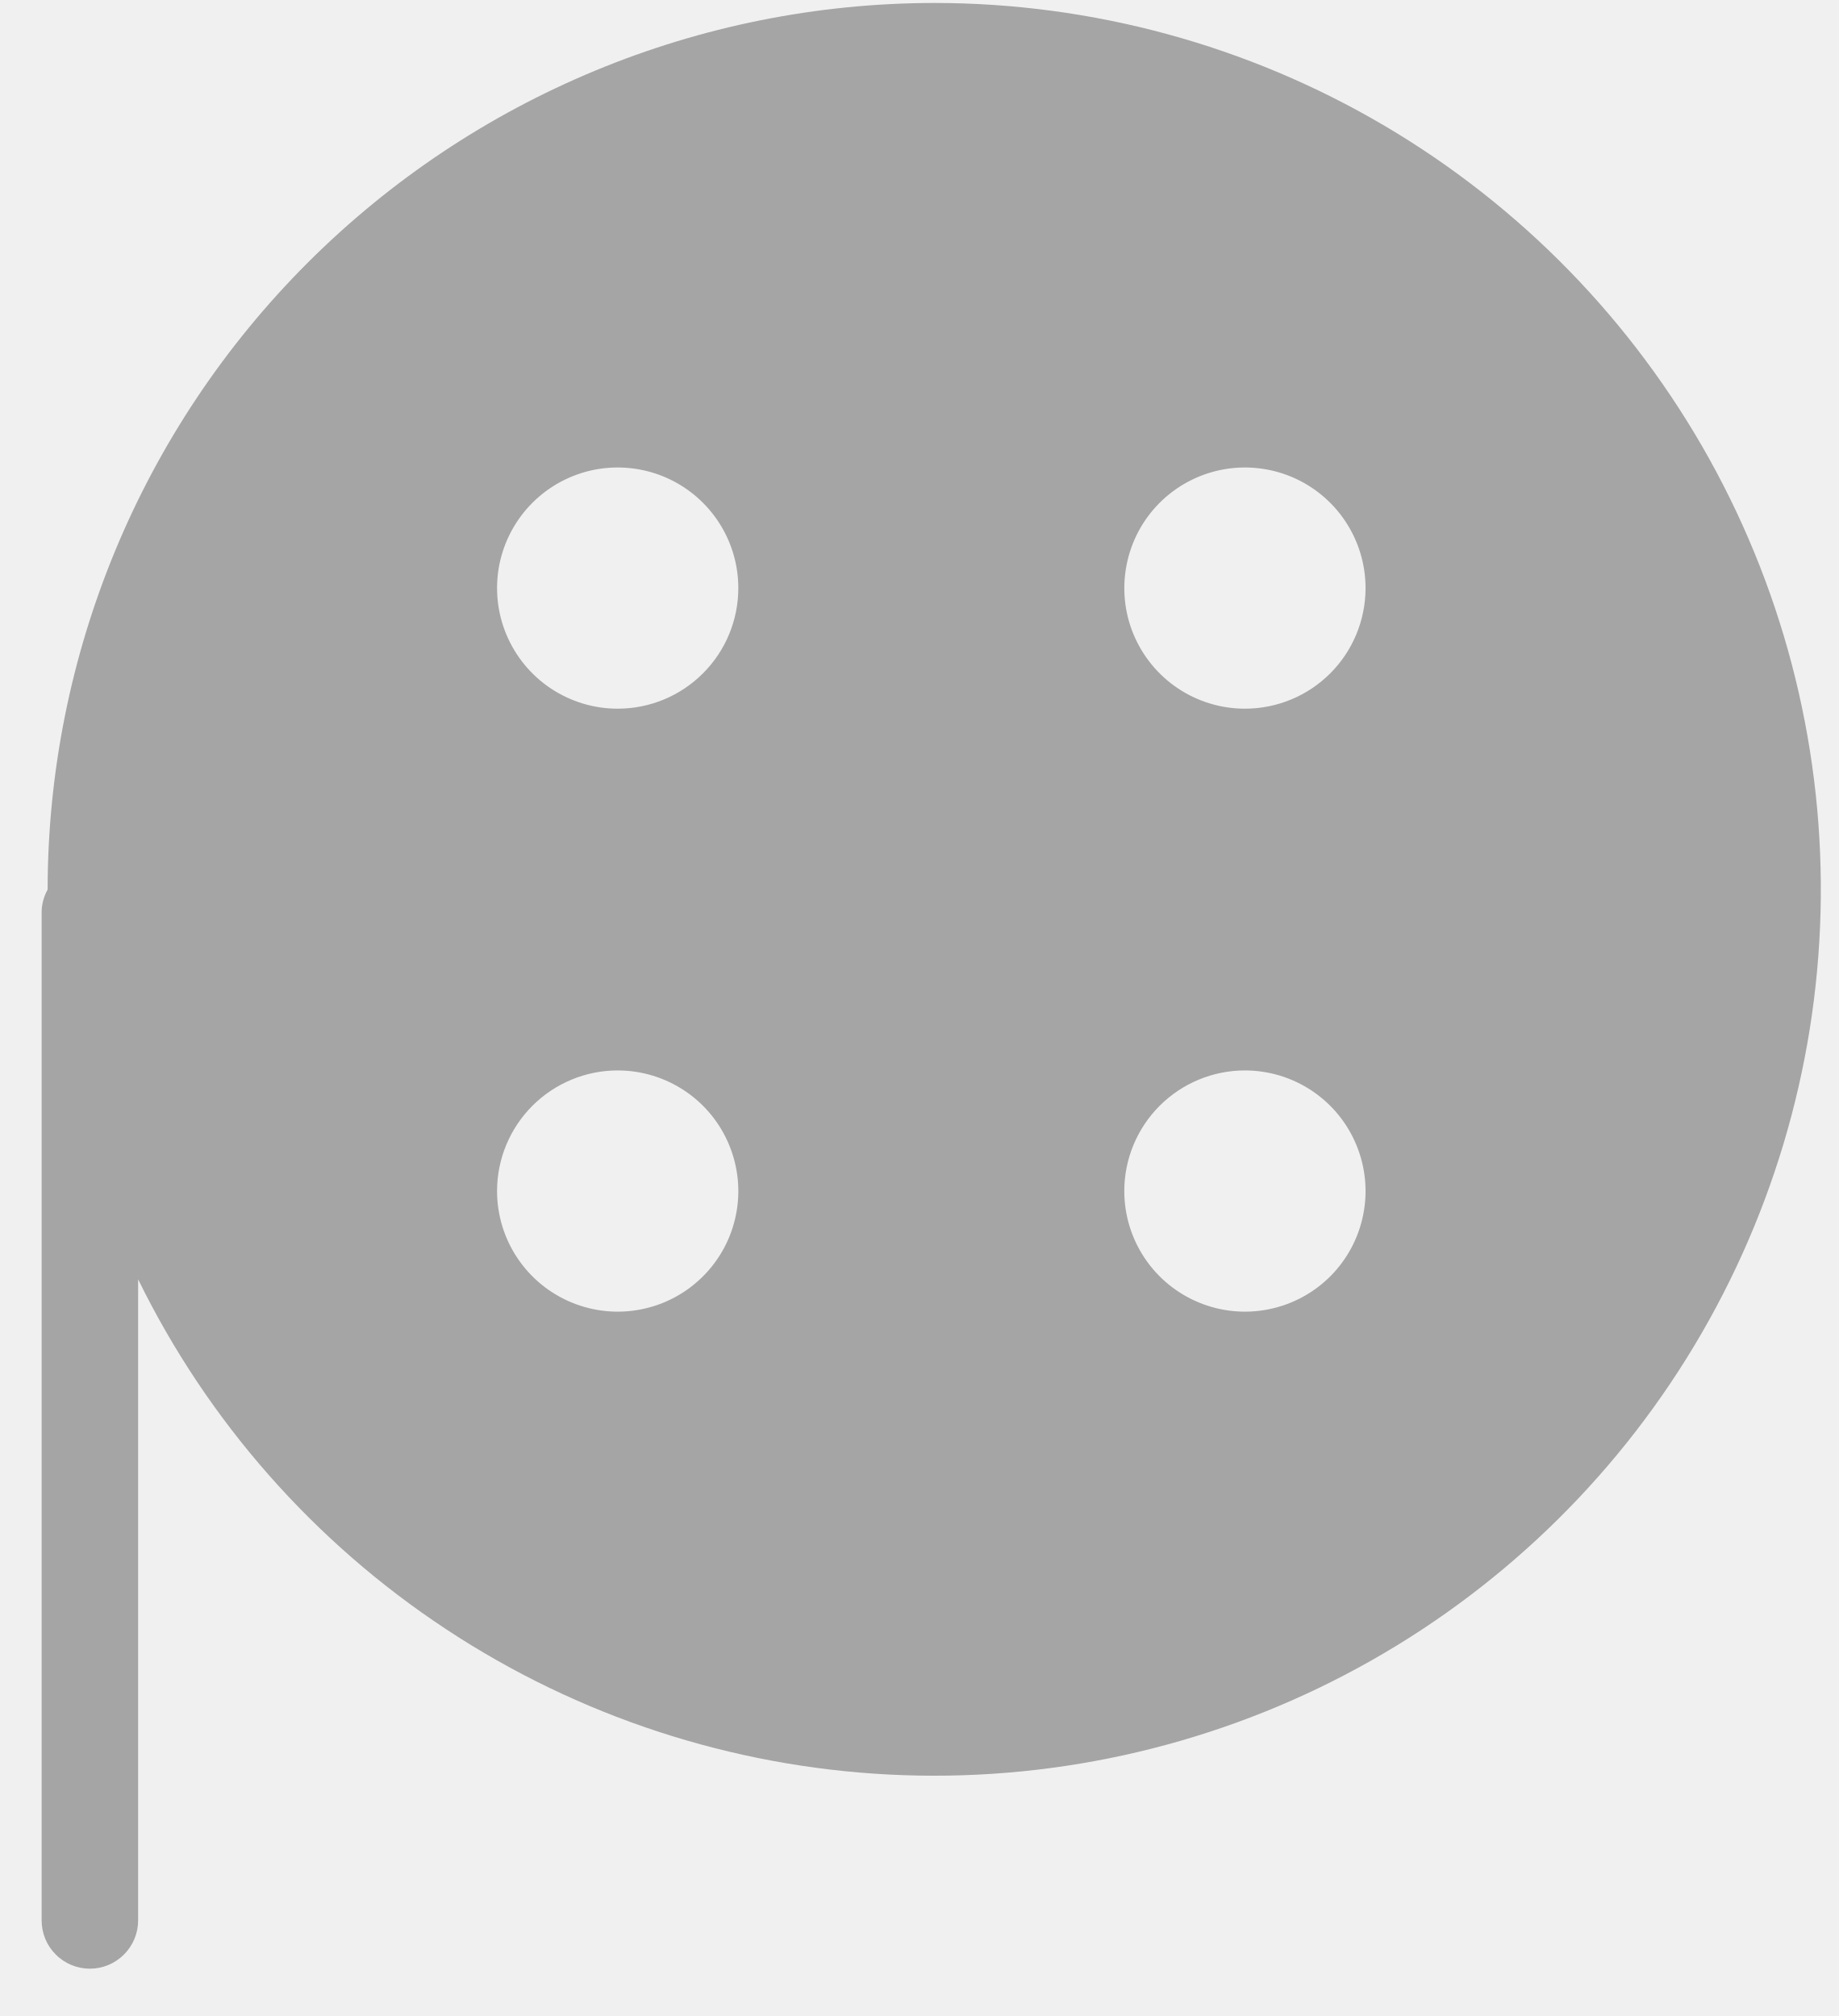
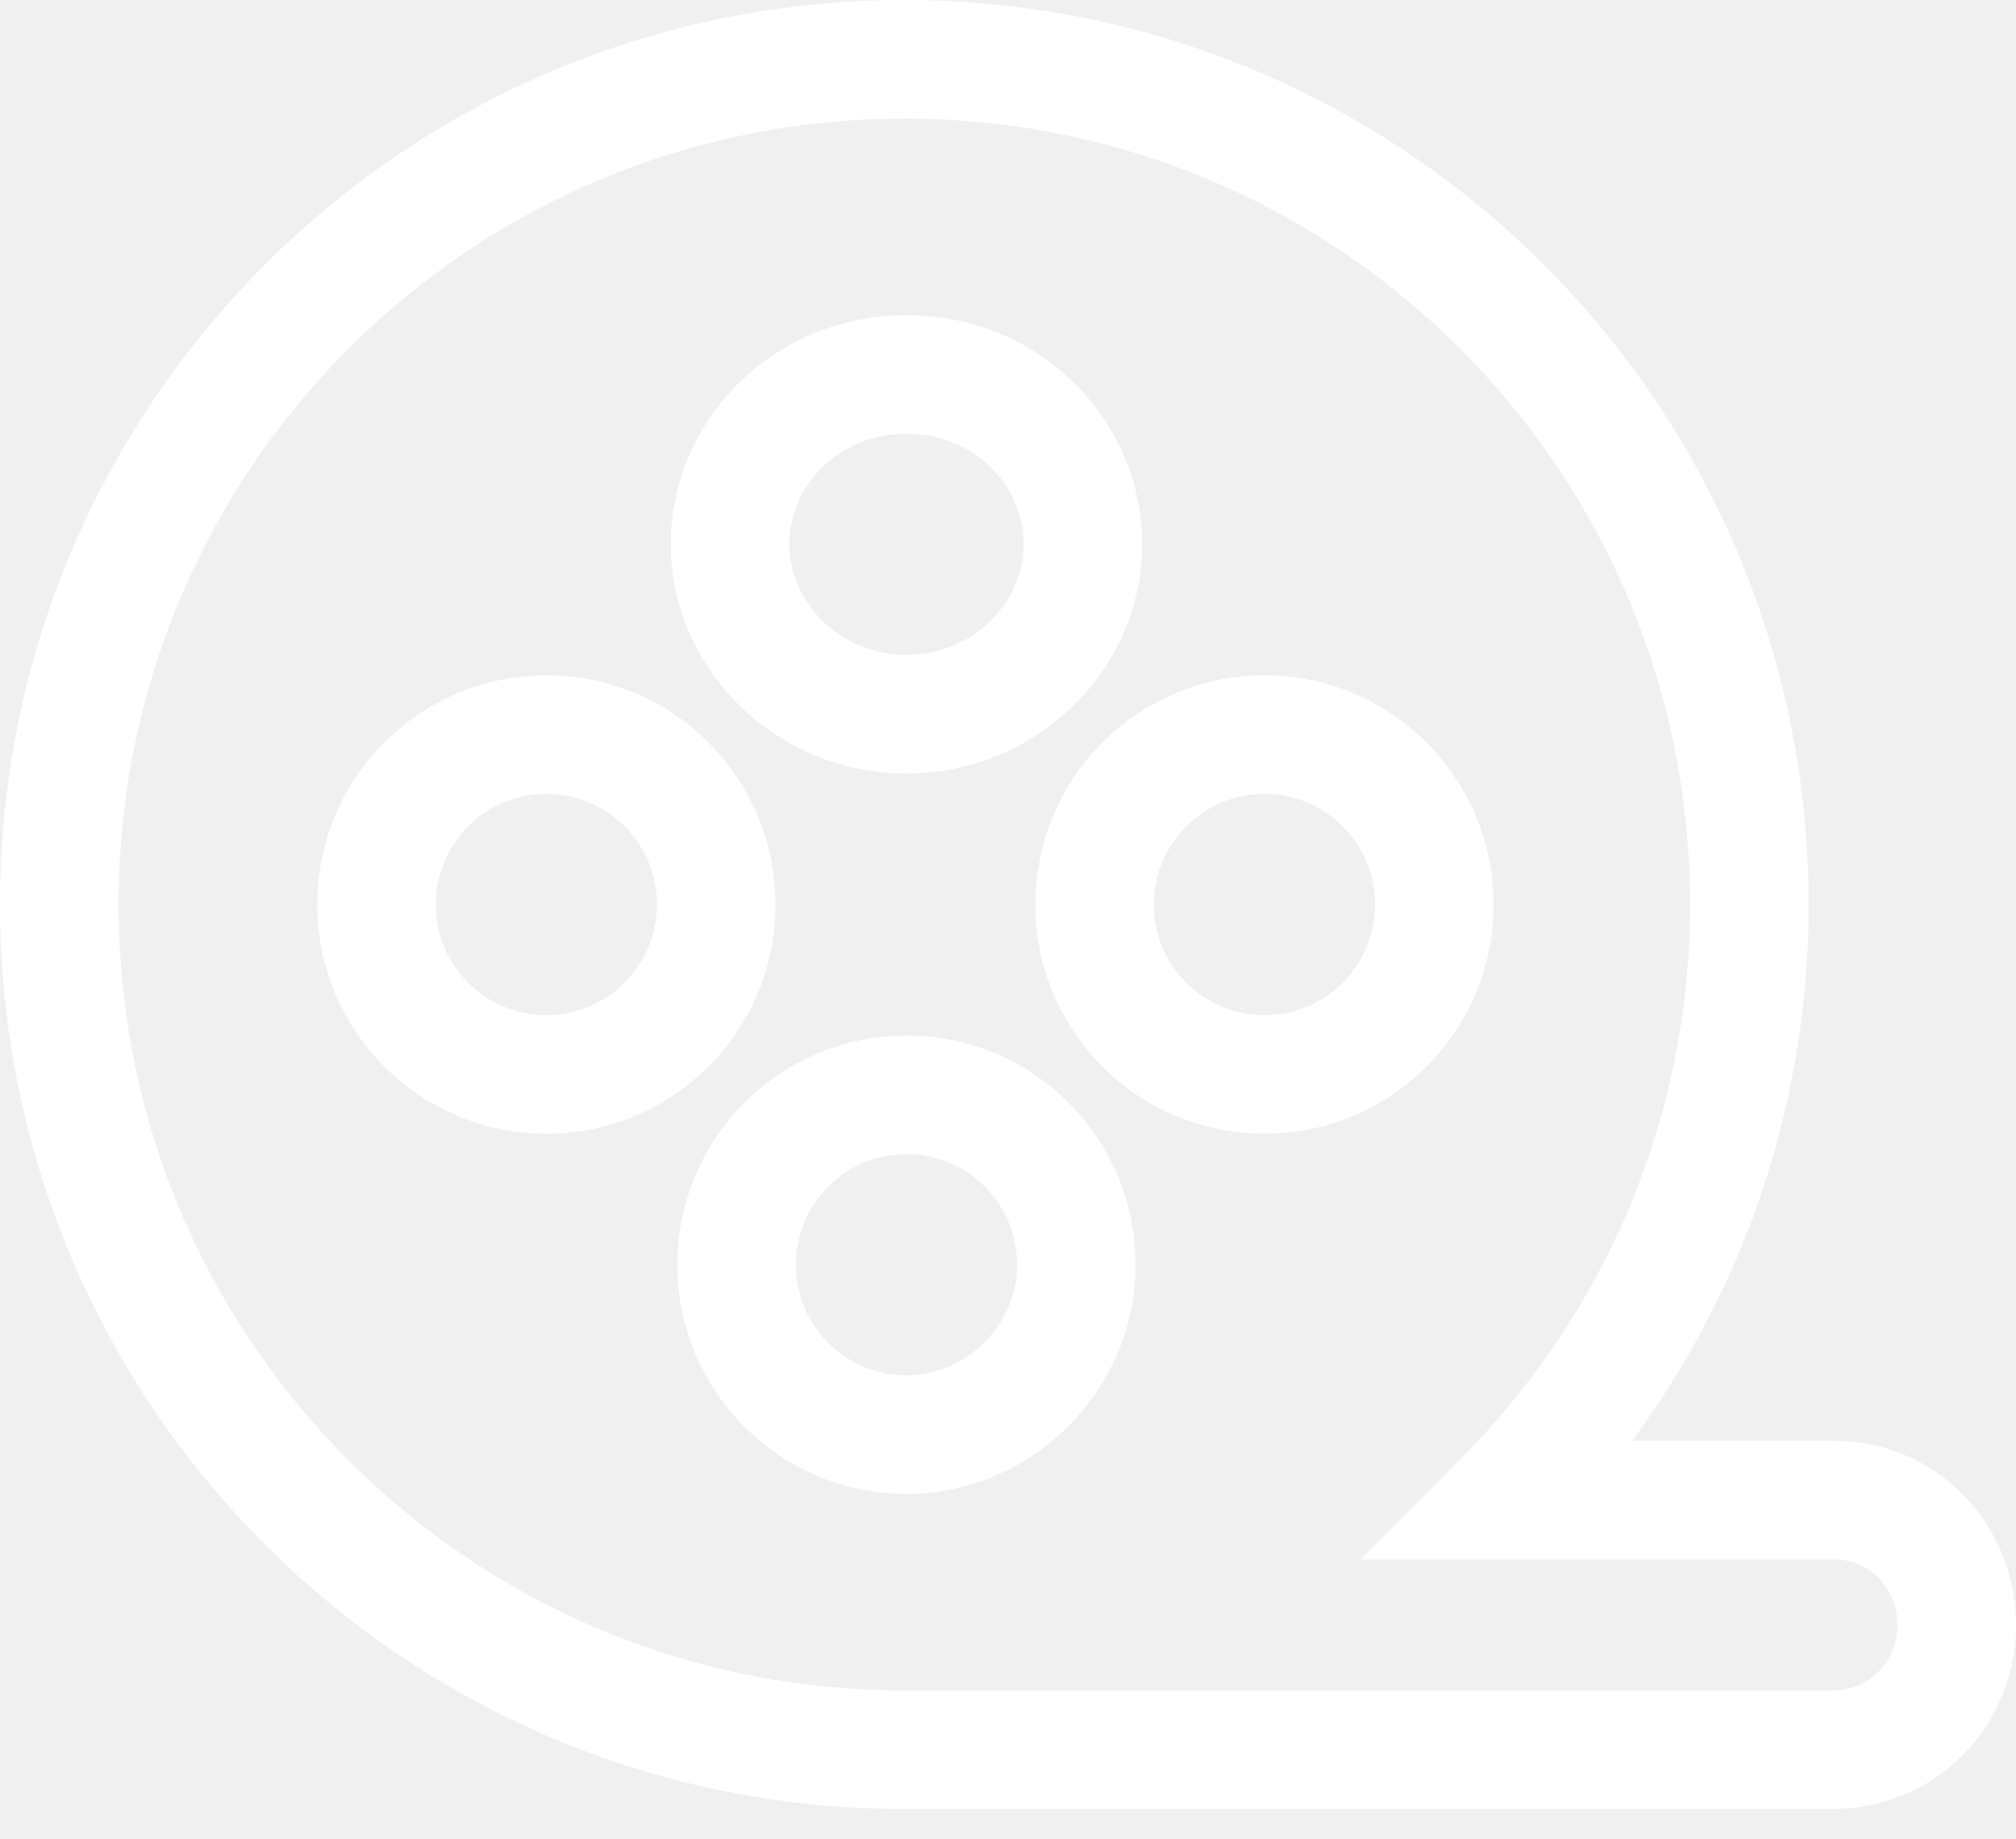
- <svg xmlns="http://www.w3.org/2000/svg" width="31" height="34" viewBox="0 0 31 34" fill="none">
-   <path d="M15.752 0.05C11.788 0.054 7.988 1.631 5.185 4.434C2.382 7.238 0.806 11.039 0.803 15.003C0.738 15.12 0.703 15.251 0.702 15.385L0.702 32.388C0.702 32.604 0.787 32.811 0.94 32.963C1.092 33.116 1.299 33.202 1.515 33.202C1.731 33.202 1.938 33.116 2.09 32.963C2.243 32.811 2.329 32.604 2.329 32.388L2.329 21.576C3.502 23.971 5.295 26.009 7.522 27.477C9.748 28.946 12.327 29.792 14.991 29.928C17.654 30.064 20.306 29.485 22.671 28.25C25.035 27.016 27.026 25.172 28.437 22.909C29.849 20.645 30.629 18.046 30.697 15.379C30.765 12.713 30.118 10.077 28.824 7.745C27.529 5.413 25.635 3.469 23.336 2.116C21.038 0.763 18.419 0.05 15.752 0.05ZM20.991 11.952C20.589 11.952 20.196 11.833 19.861 11.609C19.527 11.386 19.266 11.068 19.112 10.696C18.958 10.325 18.918 9.916 18.997 9.521C19.075 9.127 19.269 8.764 19.553 8.48C19.838 8.195 20.2 8.002 20.595 7.923C20.989 7.845 21.398 7.885 21.77 8.039C22.141 8.193 22.459 8.454 22.682 8.788C22.906 9.123 23.025 9.516 23.025 9.918C23.025 10.457 22.811 10.975 22.43 11.356C22.048 11.738 21.531 11.952 20.991 11.952ZM20.991 18.053C21.394 18.053 21.787 18.173 22.121 18.396C22.456 18.62 22.716 18.937 22.87 19.309C23.024 19.681 23.065 20.09 22.986 20.484C22.908 20.879 22.714 21.241 22.43 21.526C22.145 21.81 21.783 22.004 21.388 22.082C20.994 22.161 20.585 22.12 20.213 21.966C19.841 21.812 19.524 21.552 19.3 21.217C19.077 20.883 18.957 20.49 18.957 20.087C18.957 19.548 19.172 19.031 19.553 18.649C19.935 18.268 20.452 18.053 20.991 18.053ZM10.415 11.952C10.013 11.952 9.62 11.833 9.285 11.609C8.951 11.386 8.69 11.068 8.536 10.696C8.382 10.325 8.342 9.916 8.42 9.521C8.499 9.127 8.693 8.764 8.977 8.48C9.262 8.195 9.624 8.002 10.018 7.923C10.413 7.845 10.822 7.885 11.194 8.039C11.565 8.193 11.883 8.454 12.106 8.788C12.33 9.123 12.449 9.516 12.449 9.918C12.449 10.457 12.235 10.975 11.853 11.356C11.472 11.738 10.955 11.952 10.415 11.952ZM10.415 18.053C10.818 18.053 11.211 18.173 11.545 18.396C11.88 18.62 12.14 18.937 12.294 19.309C12.448 19.681 12.489 20.09 12.41 20.484C12.332 20.879 12.138 21.241 11.853 21.526C11.569 21.81 11.207 22.004 10.812 22.082C10.418 22.161 10.009 22.12 9.637 21.966C9.265 21.812 8.948 21.552 8.724 21.217C8.501 20.883 8.381 20.49 8.381 20.087C8.381 19.548 8.596 19.031 8.977 18.649C9.359 18.268 9.876 18.053 10.415 18.053Z" fill="#A5A5A5" />
+ <svg xmlns="http://www.w3.org/2000/svg" width="34" height="31" viewBox="0 0 34 31" fill="none">
+   <path d="M30.933 25.294H25.353C27.915 22.713 29.503 19.17 29.503 15.252C29.503 7.374 23.129 1 15.252 1C7.374 1 1 7.374 1 15.252C1 23.129 7.374 29.503 15.252 29.503H30.896C32.074 29.503 33 28.577 33 27.399C33 26.243 32.096 25.294 30.933 25.294ZM15.288 6.313C16.969 6.313 18.264 7.62 18.264 9.178C18.264 10.73 16.939 12.043 15.288 12.043C13.638 12.043 12.313 10.73 12.313 9.178C12.313 7.62 13.607 6.313 15.288 6.313ZM6.35 15.252C6.35 13.669 7.632 12.386 9.215 12.386C10.797 12.386 12.08 13.669 12.08 15.252C12.08 16.834 10.797 18.117 9.215 18.117C7.632 18.117 6.35 16.834 6.35 15.252ZM15.288 24.19C13.706 24.19 12.423 22.908 12.423 21.325C12.423 19.742 13.706 18.46 15.288 18.46C16.871 18.46 18.153 19.742 18.153 21.325C18.153 22.902 16.84 24.19 15.288 24.19ZM18.46 15.252C18.46 13.669 19.742 12.386 21.325 12.386C22.908 12.386 24.19 13.669 24.19 15.252C24.19 16.834 22.908 18.117 21.325 18.117C19.742 18.117 18.46 16.834 18.46 15.252Z" stroke="white" stroke-width="2" />
</svg>
